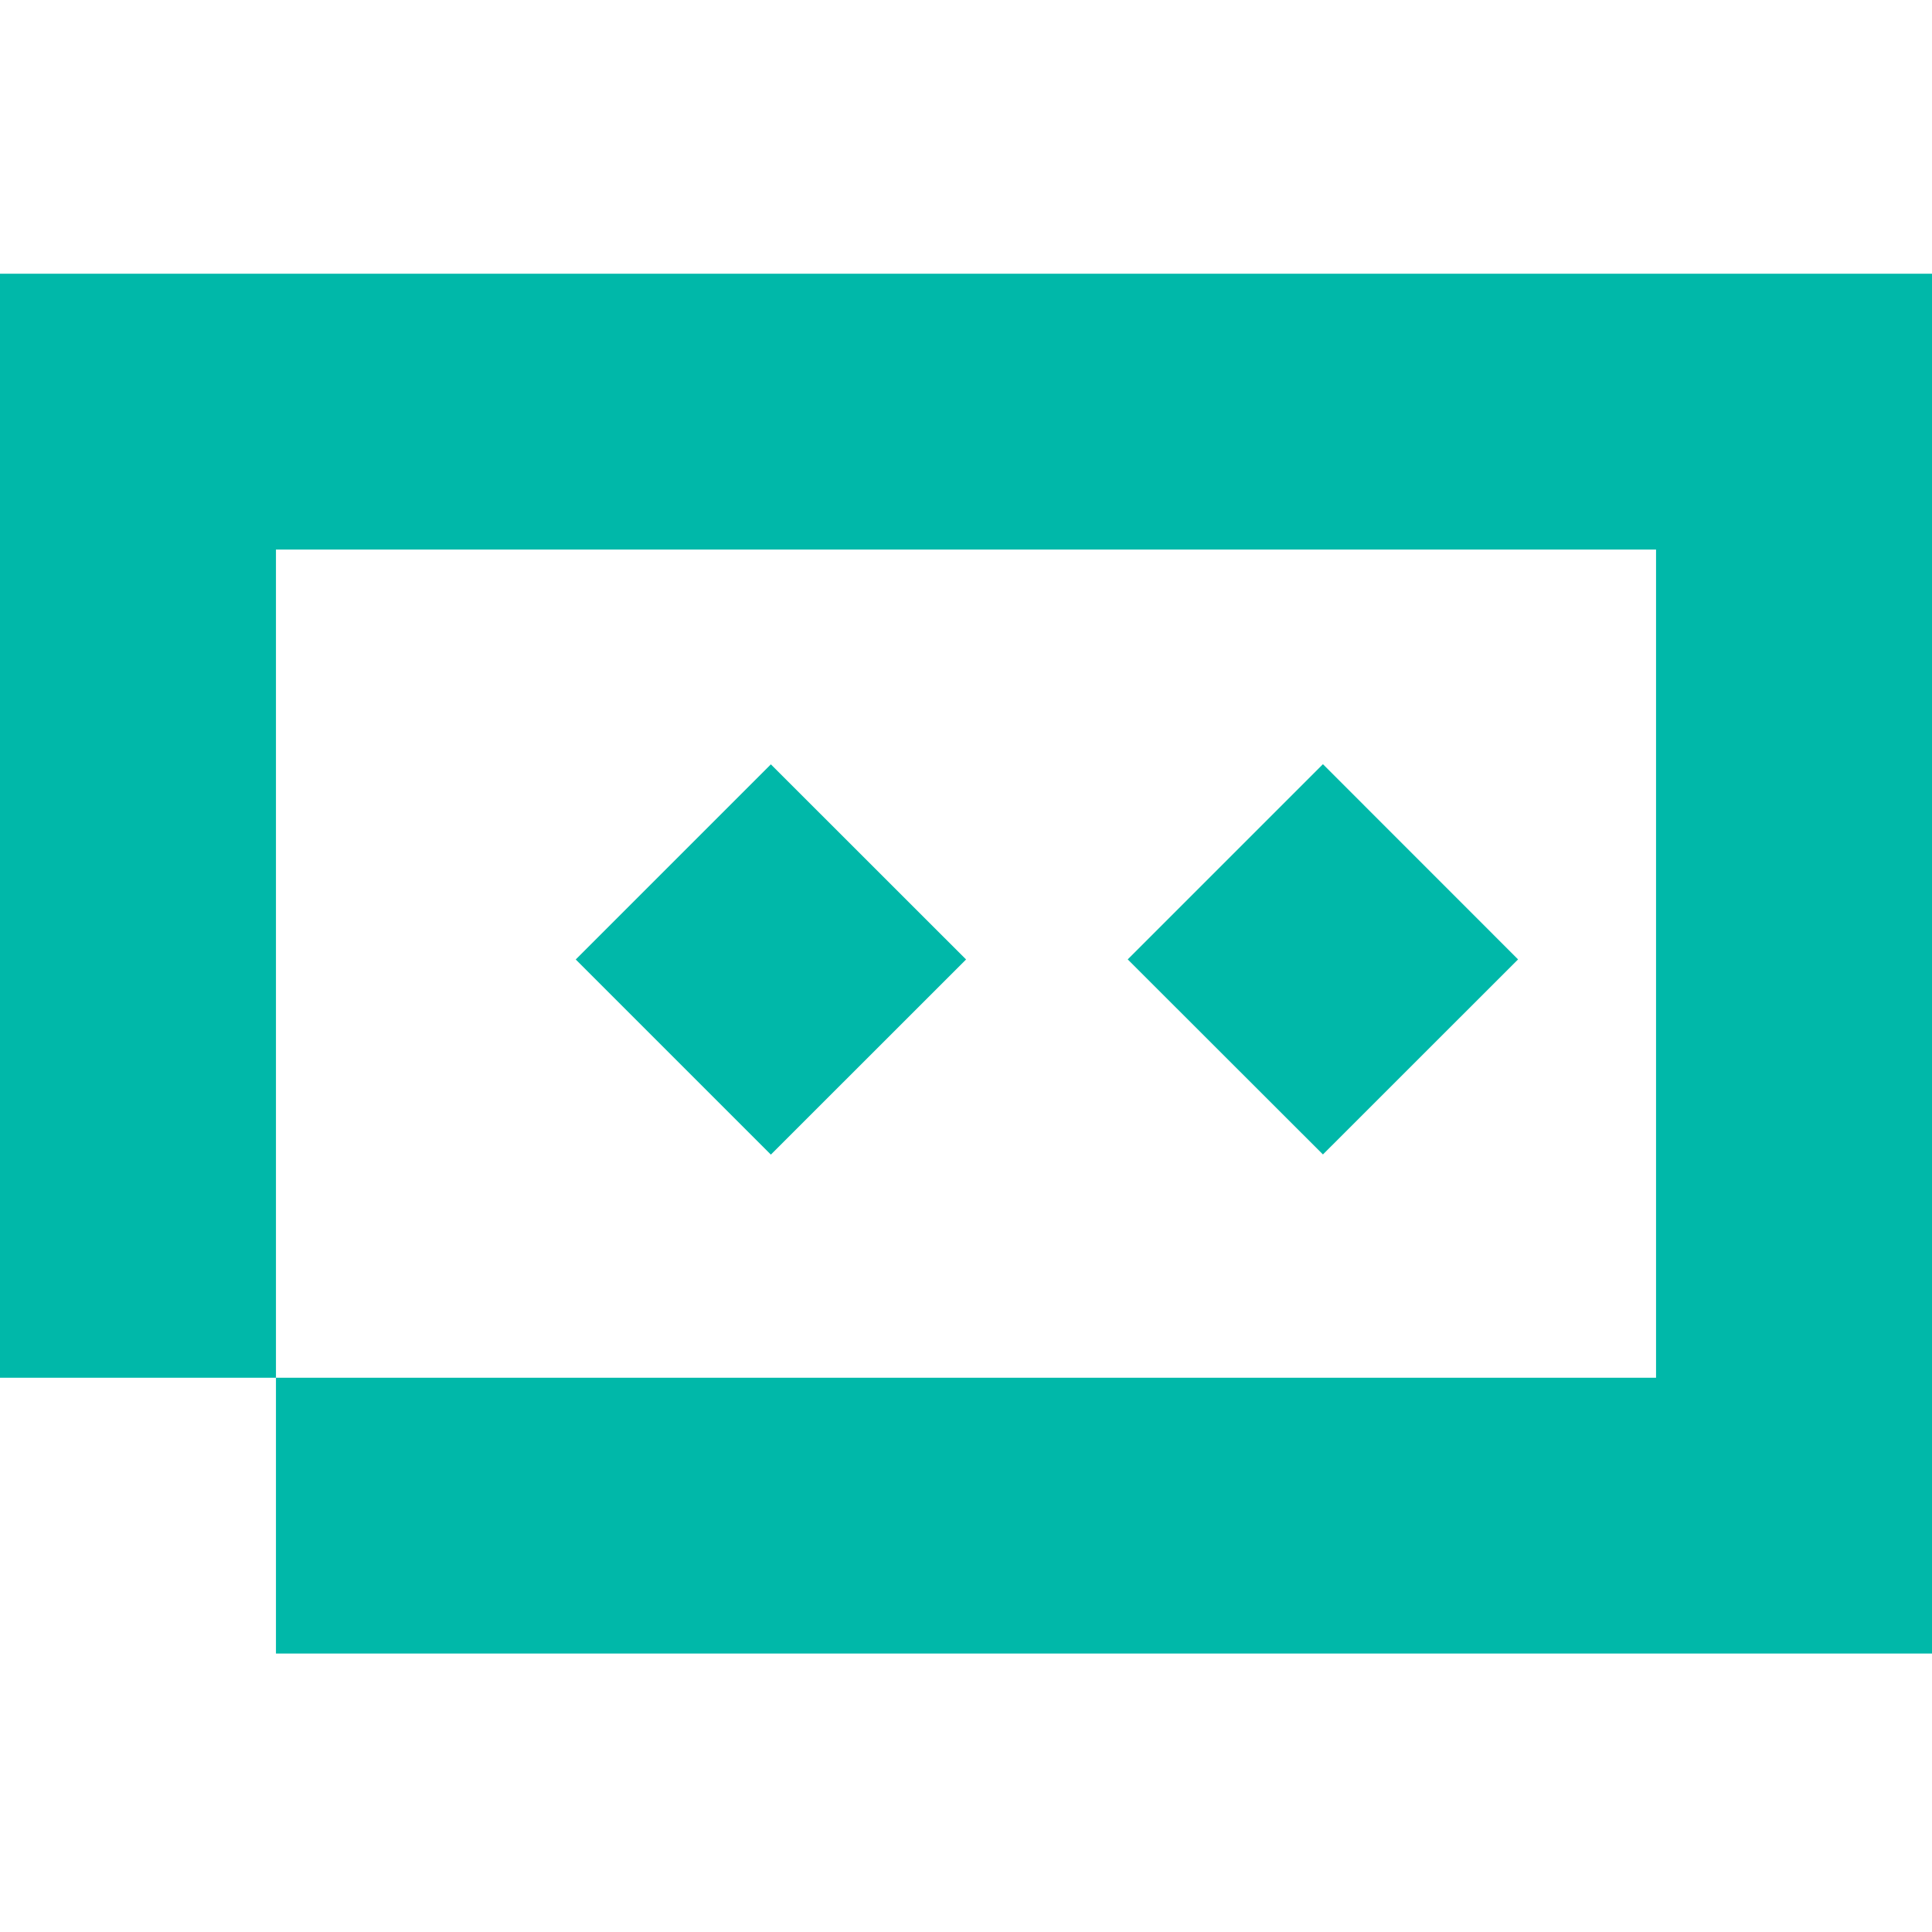
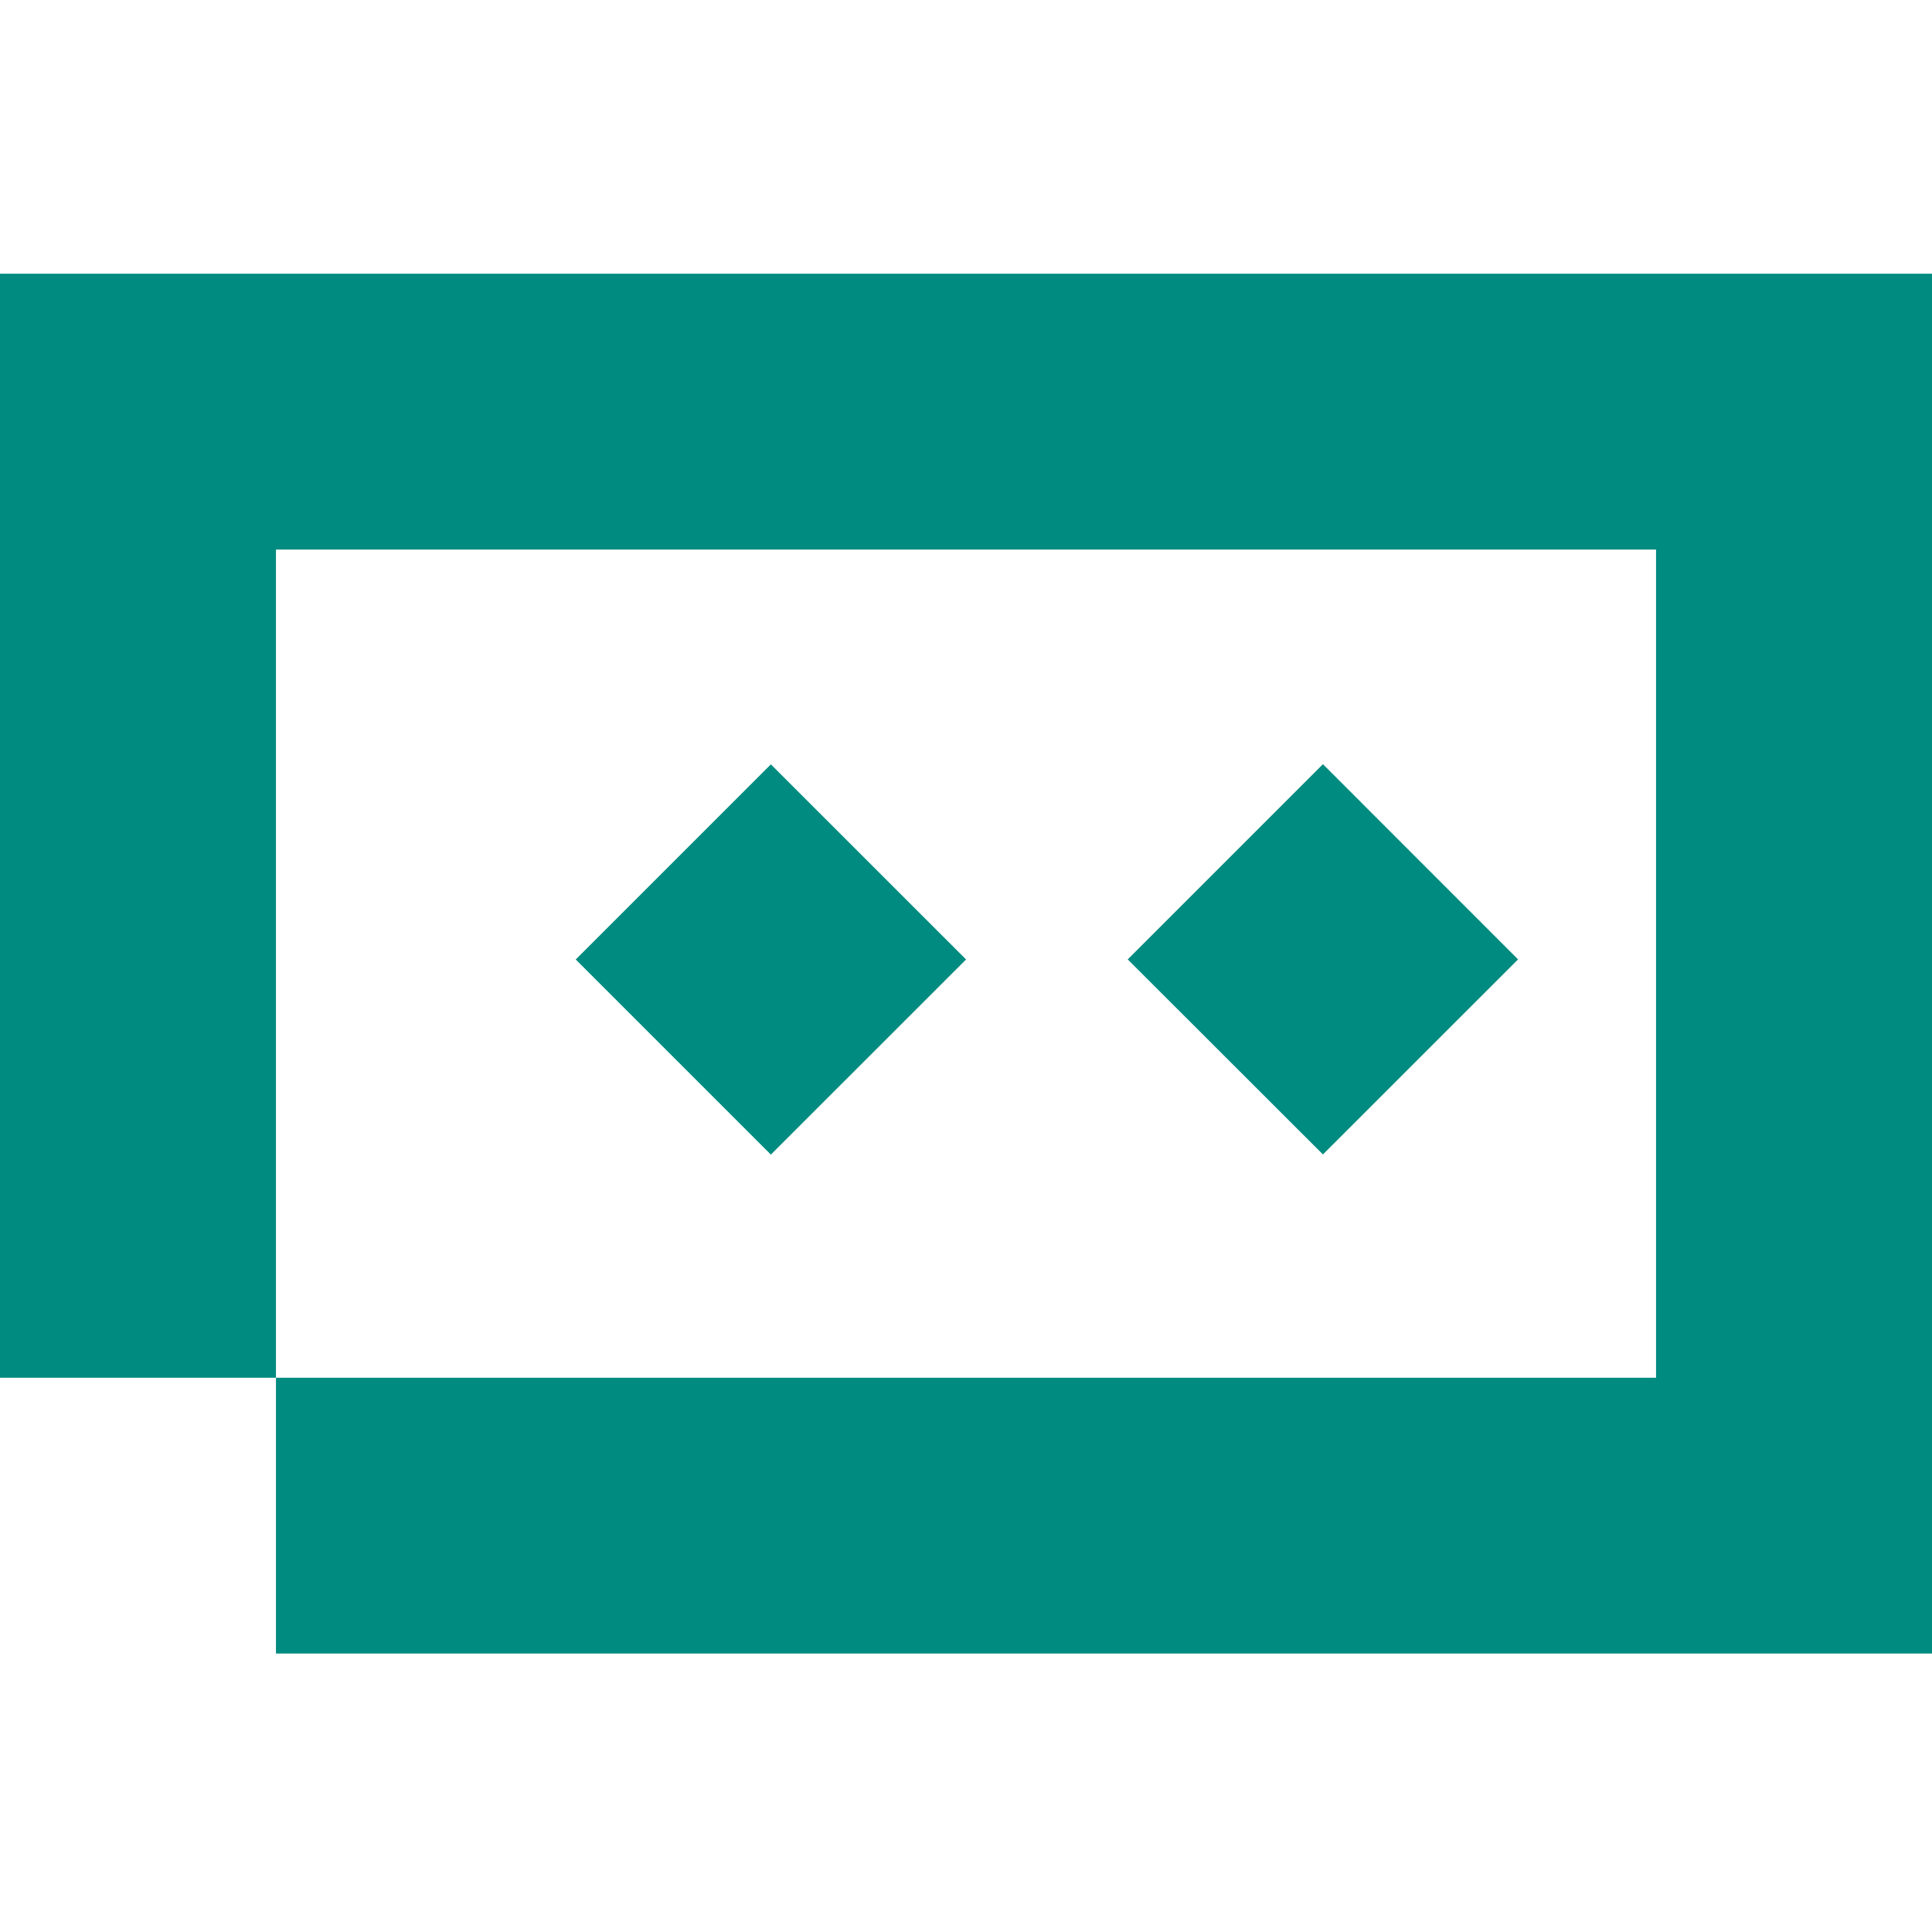
- <svg xmlns="http://www.w3.org/2000/svg" fill="#00B8A9" fill-rule="evenodd" height="1em" style="flex:none;line-height:1" viewBox="0 0 24 24" width="1em">
+ <svg xmlns="http://www.w3.org/2000/svg" fill="#008B80" fill-rule="evenodd" height="1em" style="flex:none;line-height:1" viewBox="0 0 24 24" width="1em">
  <path d="M24 20.541H3.428v-3.426H0V3.4h24V20.54zM3.428 17.115h17.144V6.827H3.428v10.288zm8.573-5.196l-2.425 2.424-2.424-2.424 2.424-2.424 2.425 2.424zm6.857-.001l-2.424 2.423-2.425-2.423 2.425-2.425 2.424 2.425z" />
</svg>
